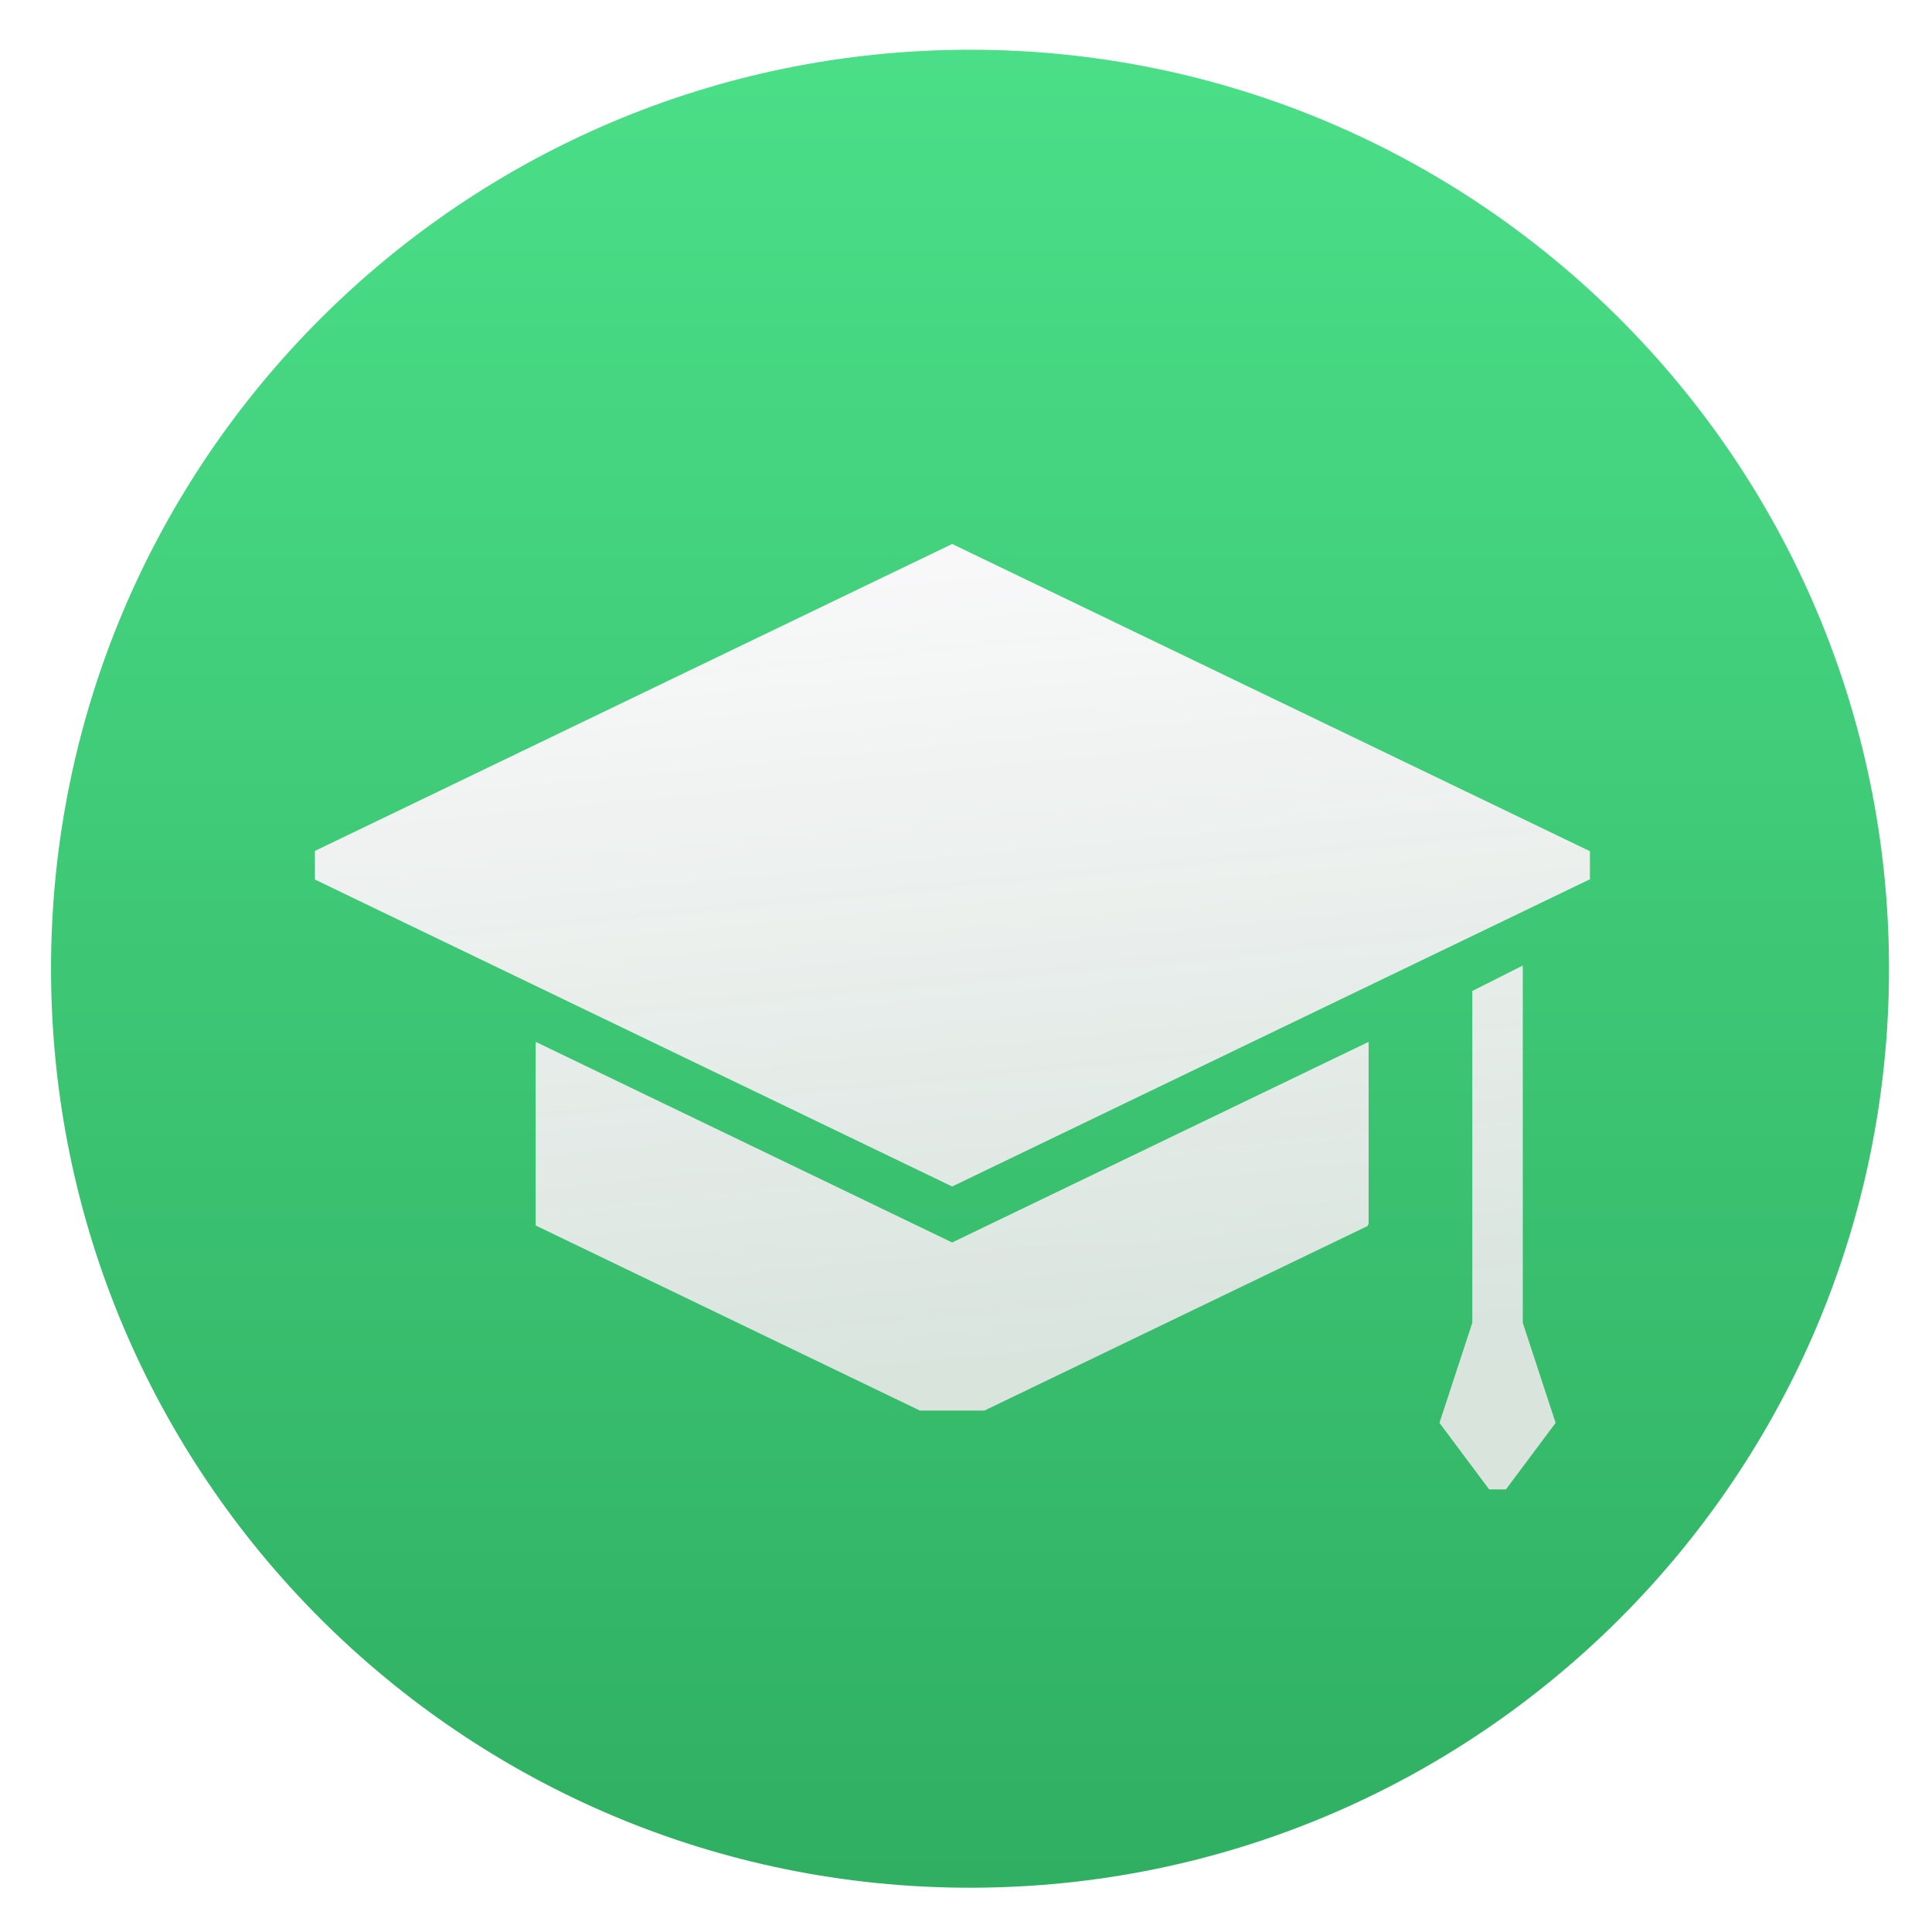
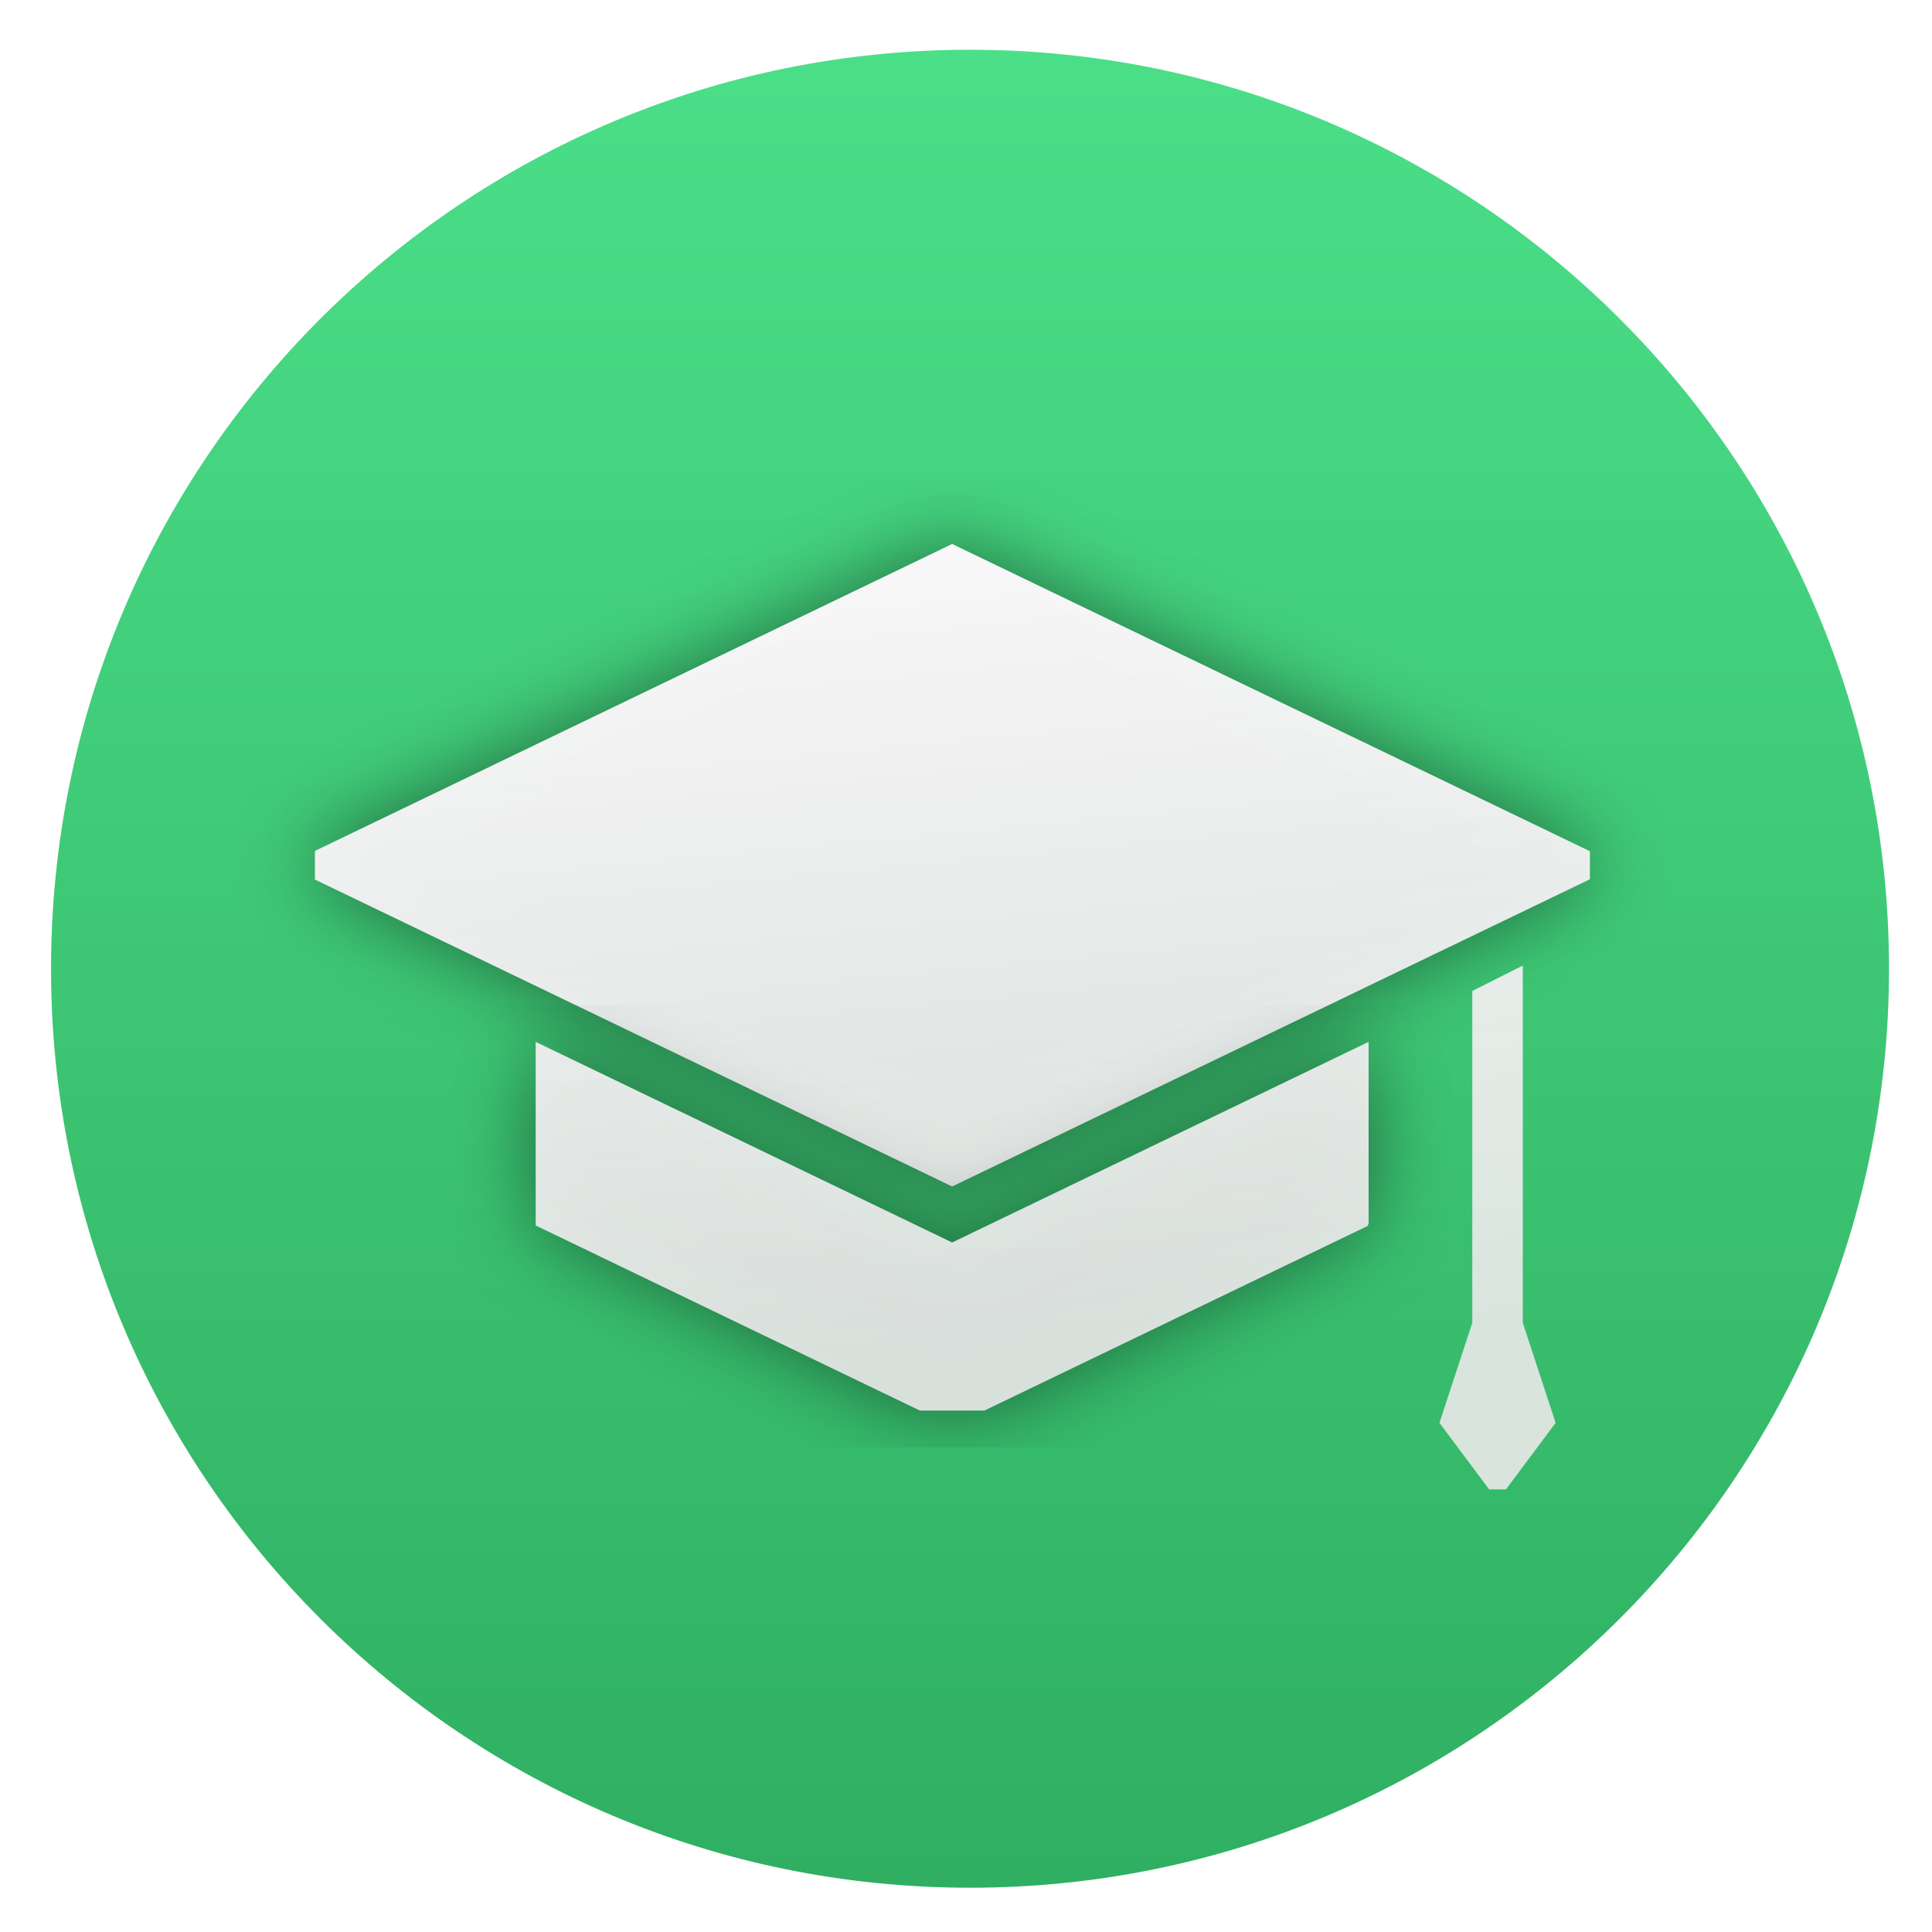
- <svg xmlns="http://www.w3.org/2000/svg" style="clip-rule:evenodd;fill-rule:evenodd;stroke-linejoin:round;stroke-miterlimit:2" version="1.1" viewBox="0 0 48 48">
-   <circle cx="24.1" cy="24.068" r="22.832" style="fill:url(#_Linear1)" />
-   <path d="m23.656 29.478l15.845-7.633v-0.697l-15.845-7.633-15.832 7.626v0.711l15.832 7.626z" style="fill-rule:nonzero;fill:url(#_Linear2)" />
-   <path d="m13.309 25.885v4.562l9.545 4.598h1.604l9.518-4.585c9e-3 -0.021 0.018-0.041 0.027-0.061v-4.514l-10.347 4.984-10.347-4.984z" style="fill-rule:nonzero;fill:url(#_Linear2)" />
-   <path d="m38.649 35.351l-0.816-2.487v-8.875l-1.254 0.632v8.243l-0.816 2.487 1.234 1.652h0.418l1.234-1.652z" style="fill-rule:nonzero;fill:url(#_Linear2)" />
-   <defs>
+ <svg xmlns="http://www.w3.org/2000/svg" style="clip-rule:evenodd;fill-rule:evenodd;stroke-linejoin:round;stroke-miterlimit:2" version="1.1" viewBox="0 0 48 48" id="svg22">
+   <circle cx="24.1" cy="24.068" r="22.832" style="fill:url(#_Linear1)" id="circle2" />
+   <path d="m23.656 29.478l15.845-7.633v-0.697l-15.845-7.633-15.832 7.626v0.711l15.832 7.626z" style="fill-rule:nonzero;fill:url(#_Linear2);filter:url(#filter855)" id="path4" />
+   <path d="m13.309 25.885v4.562l9.545 4.598h1.604l9.518-4.585c9e-3 -0.021 0.018-0.041 0.027-0.061v-4.514l-10.347 4.984-10.347-4.984z" style="fill-rule:nonzero;fill:url(#_Linear2);filter:url(#filter843)" id="path6" />
+   <path d="m38.649 35.351l-0.816-2.487v-8.875l-1.254 0.632v8.243l-0.816 2.487 1.234 1.652h0.418l1.234-1.652z" style="fill-rule:nonzero;fill:url(#_Linear2)" id="path8" />
+   <defs id="defs20">
    <linearGradient id="_Linear1" x2="1" gradientTransform="matrix(.305496 -46.1563 46.1563 .305496 24.0027 47.3515)" gradientUnits="userSpaceOnUse">
-       <stop style="stop-color:#2fae61" offset="0" />
-       <stop style="stop-color:#4bdf88" offset="1" />
+       <stop style="stop-color:#2fae61" offset="0" id="stop10" />
+       <stop style="stop-color:#4bdf88" offset="1" id="stop12" />
    </linearGradient>
    <linearGradient id="_Linear2" x2="1" gradientTransform="matrix(-2.15625,-23.883,23.883,-2.15625,23.4057,33.7904)" gradientUnits="userSpaceOnUse">
-       <stop style="stop-color:#e8e8e8;stop-opacity:.92" offset="0" />
-       <stop style="stop-color:#fffcff" offset="1" />
+       <stop style="stop-color:#e8e8e8;stop-opacity:.92" offset="0" id="stop15" />
+       <stop style="stop-color:#fffcff" offset="1" id="stop17" />
    </linearGradient>
+     <filter style="color-interpolation-filters:sRGB;" id="filter843">
+       <feFlood flood-opacity="0.498" flood-color="rgb(0,0,0)" result="flood" id="feFlood833" />
+       <feComposite in="flood" in2="SourceGraphic" operator="in" result="composite1" id="feComposite835" />
+       <feGaussianBlur in="composite1" stdDeviation="1" result="blur" id="feGaussianBlur837" />
+       <feOffset dx="0" dy="0" result="offset" id="feOffset839" />
+       <feComposite in="SourceGraphic" in2="offset" operator="over" result="composite2" id="feComposite841" />
+     </filter>
+     <filter style="color-interpolation-filters:sRGB;" id="filter855">
+       <feFlood flood-opacity="0.498" flood-color="rgb(0,0,0)" result="flood" id="feFlood845" />
+       <feComposite in="flood" in2="SourceGraphic" operator="in" result="composite1" id="feComposite847" />
+       <feGaussianBlur in="composite1" stdDeviation="1" result="blur" id="feGaussianBlur849" />
+       <feOffset dx="0" dy="0" result="offset" id="feOffset851" />
+       <feComposite in="SourceGraphic" in2="offset" operator="over" result="composite2" id="feComposite853" />
+     </filter>
  </defs>
</svg>
